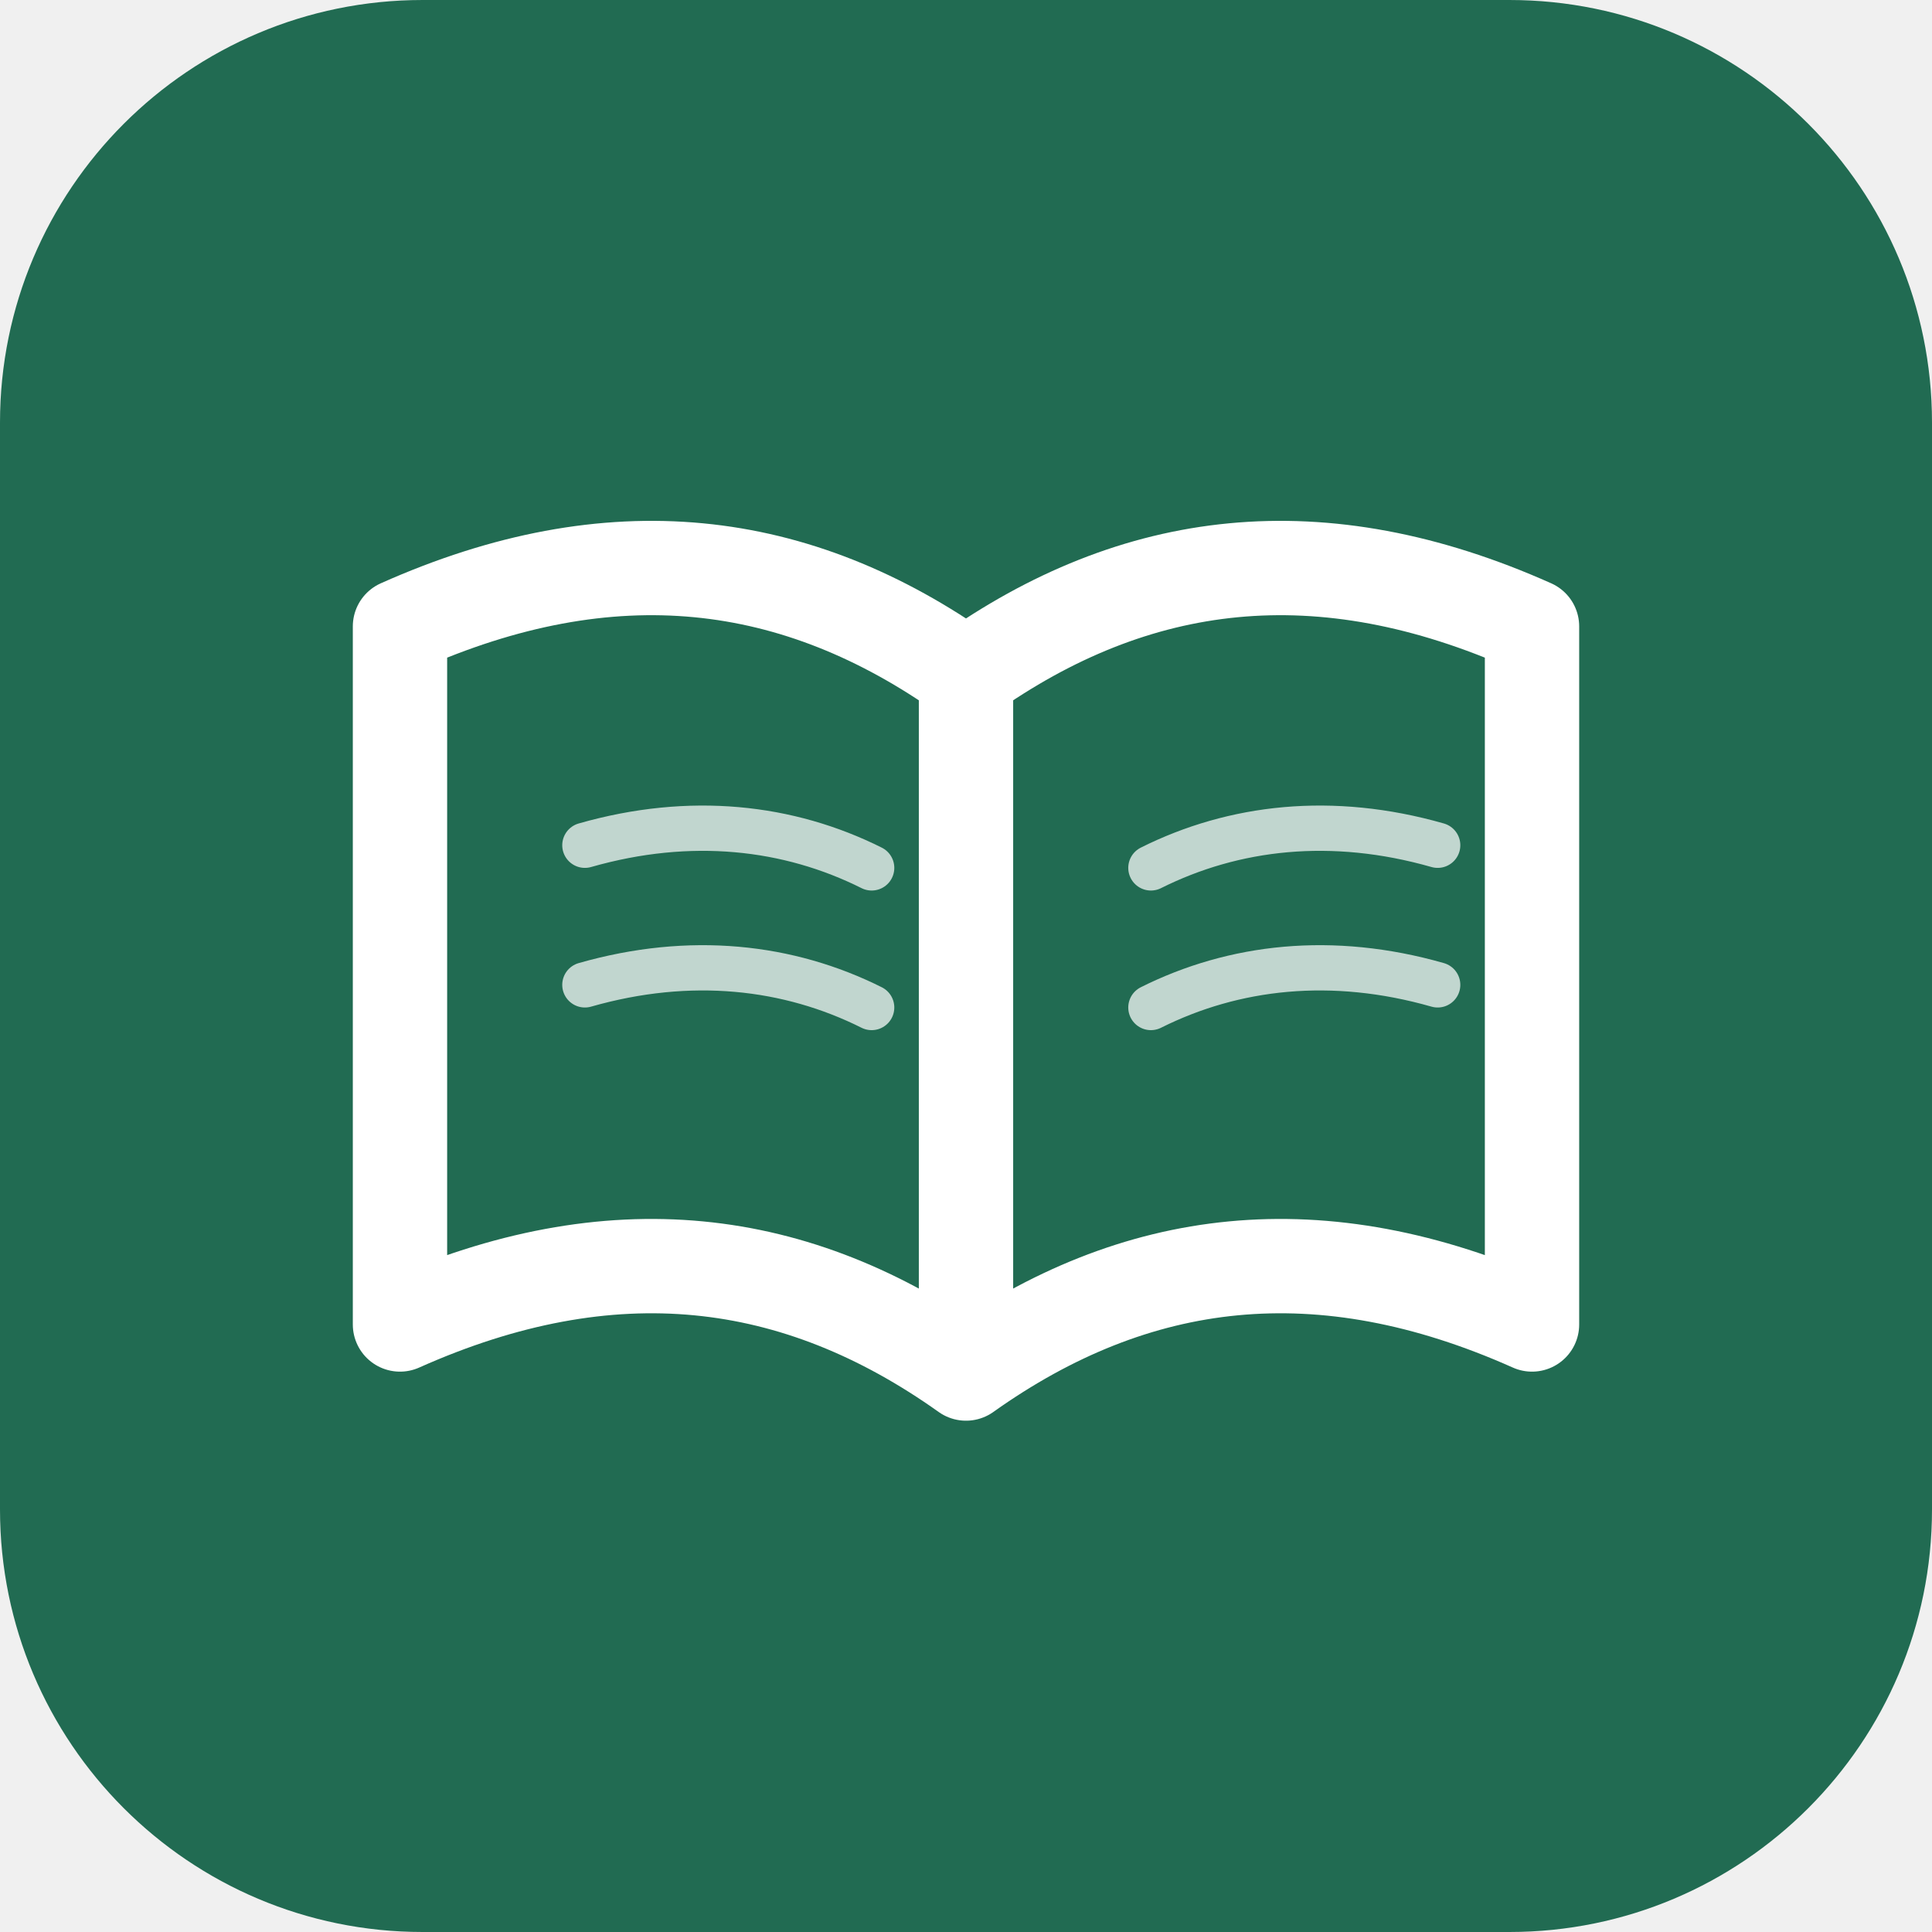
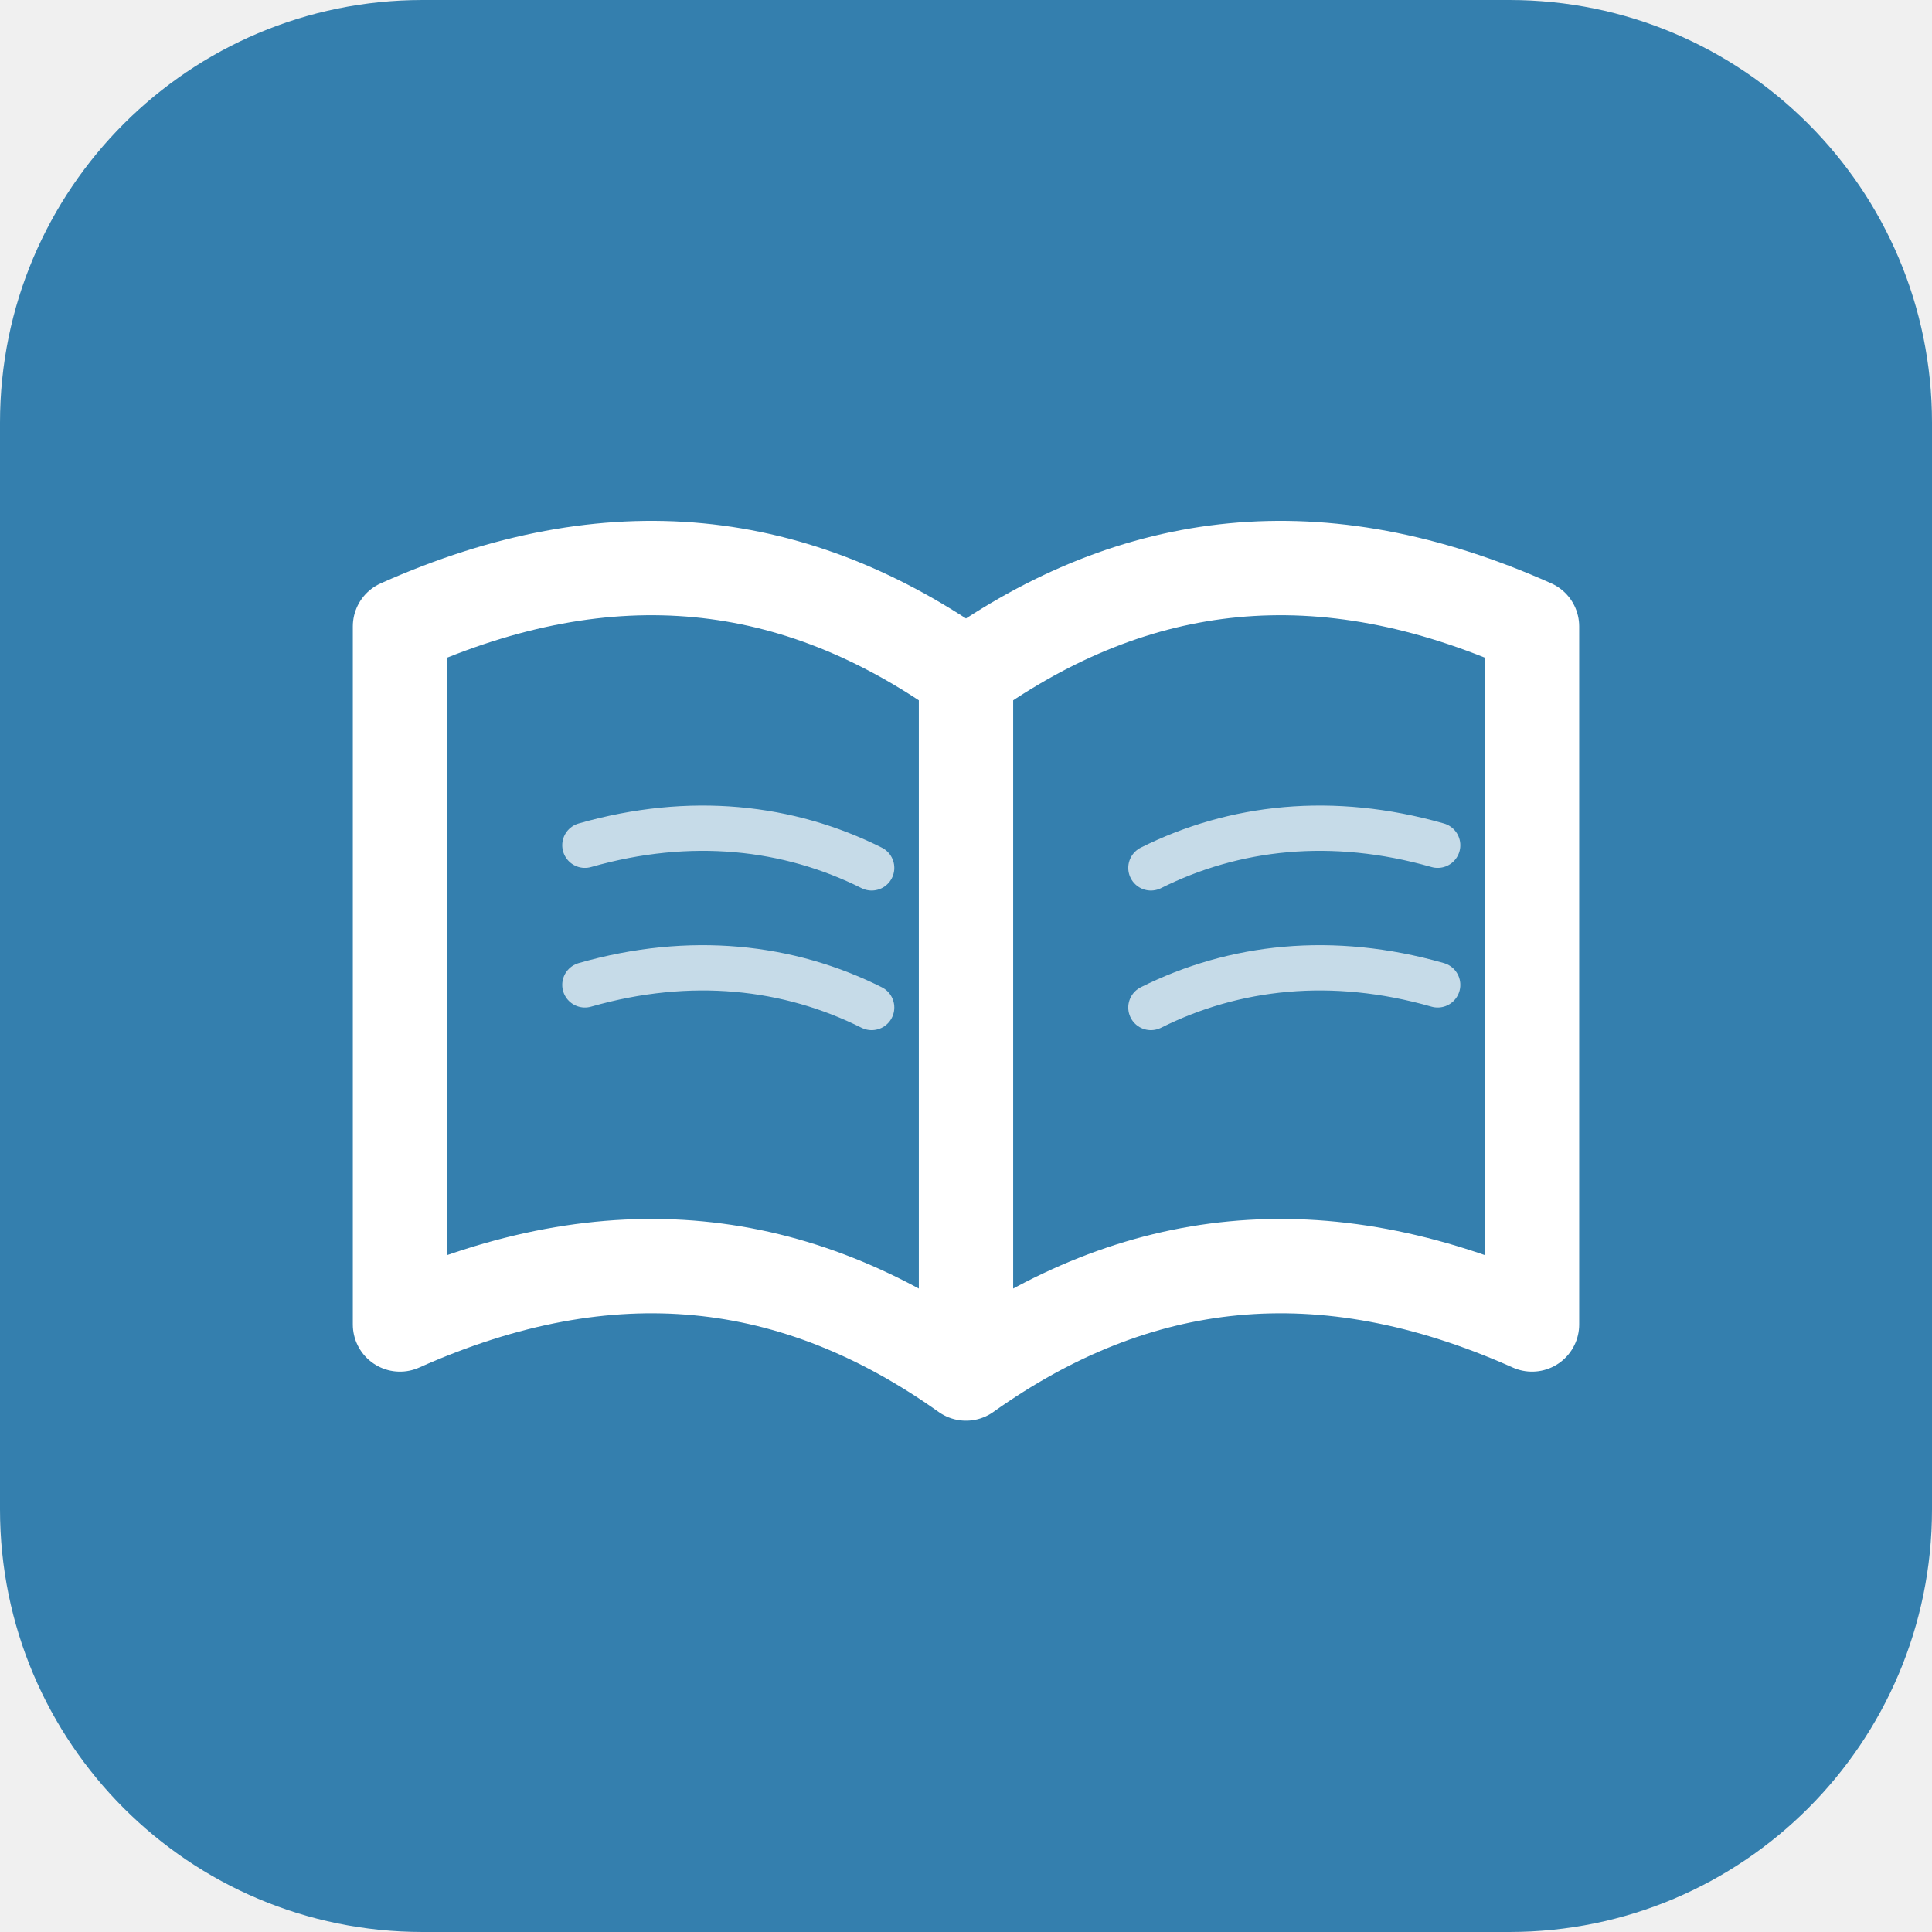
<svg xmlns="http://www.w3.org/2000/svg" width="512" height="512" viewBox="0 0 512 512">
-   <rect width="512" height="512" rx="112" fill="#216b52" />
+   <rect width="512" height="512" rx="112" fill="#347fae" />
  <path d="M106 166c56-25 105-19 150 13v185c-45-32-94-38-150-13V166zm300 0c-56-25-105-19-150 13v185c45-32 94-38 150-13V166z" fill="none" stroke="#fff" stroke-width="25" stroke-linejoin="round" />
  <path d="M256 179v184" stroke="#fff" stroke-width="21" stroke-linecap="round" />
  <path d="M155 224c28-8 54-5 76 6m-76 31c28-8 54-5 76 6m150-43c-28-8-54-5-76 6m76 31c-28-8-54-5-76 6" fill="none" stroke="#fff" stroke-opacity=".72" stroke-width="12" stroke-linecap="round" />
</svg>
